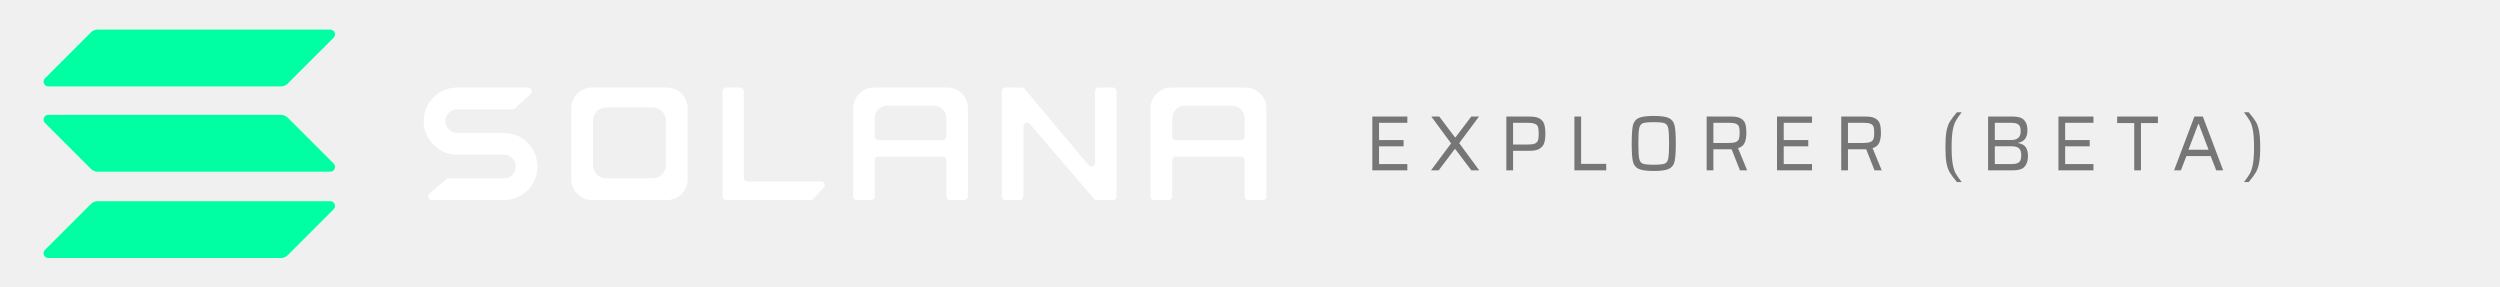
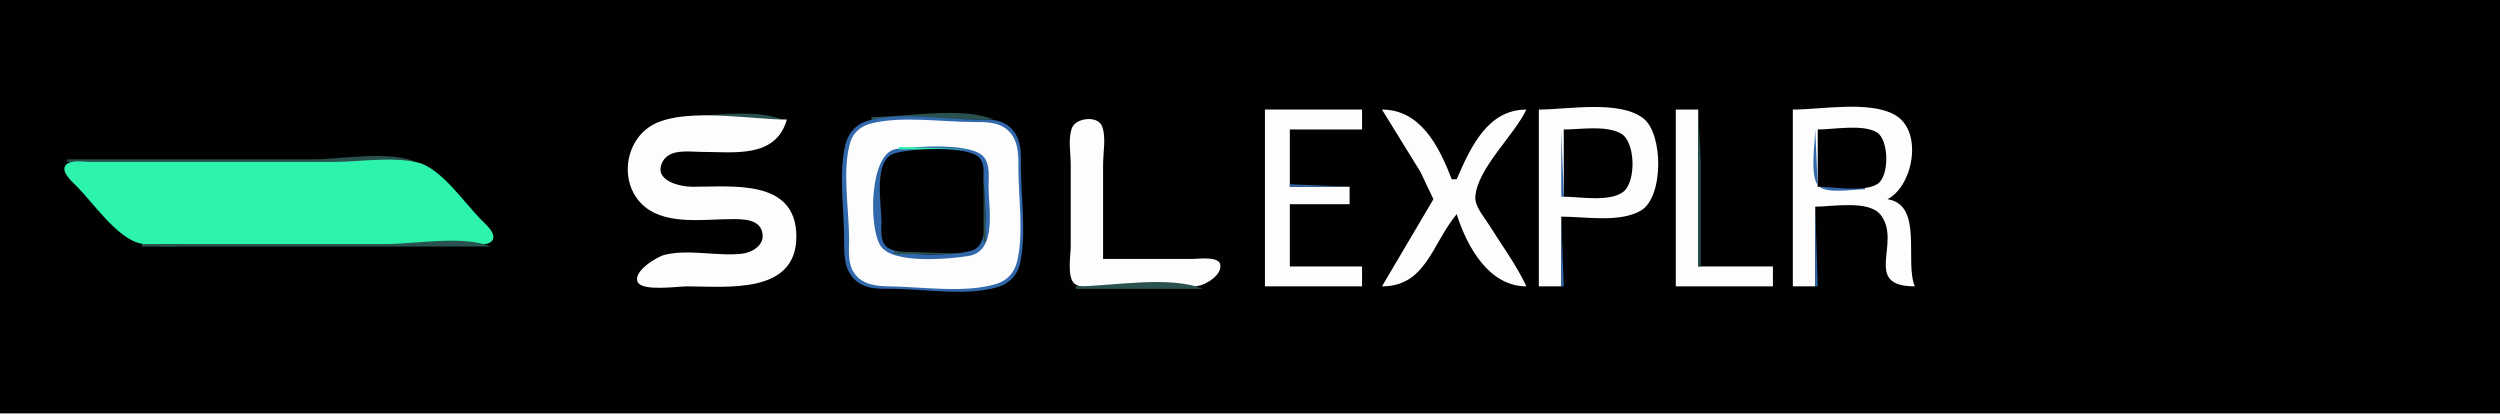
- <svg xmlns="http://www.w3.org/2000/svg" width="4476" height="513" viewBox="0 0 4476 513" fill="none">
-   <path d="M2457 305V208.68H2519.72V219.88H2469.04V250.82H2513V262.02H2469.04V293.8H2519.72V305H2457ZM2634.29 305L2605.59 267.06H2604.47L2575.77 305H2562.05L2598.03 256.7L2562.61 208.68H2576.89L2604.89 245.78H2606.01L2634.15 208.68H2648.01L2612.59 256.28L2648.43 305H2634.29ZM2696.96 208.68H2739.24C2746.99 208.68 2752.87 209.94 2756.88 212.46C2760.9 214.98 2763.56 218.387 2764.86 222.68C2766.17 226.973 2766.82 232.527 2766.82 239.34C2766.82 245.873 2766.17 251.333 2764.86 255.72C2763.56 260.013 2760.85 263.467 2756.74 266.08C2752.73 268.693 2746.8 270 2738.96 270H2709V305H2696.96V208.68ZM2734.9 258.8C2740.97 258.8 2745.4 258.193 2748.2 256.98C2751 255.673 2752.82 253.713 2753.66 251.1C2754.5 248.487 2754.92 244.567 2754.92 239.34C2754.92 234.113 2754.5 230.193 2753.66 227.58C2752.92 224.967 2751.14 223.053 2748.34 221.84C2745.64 220.533 2741.25 219.88 2735.18 219.88H2709V258.8H2734.9ZM2818.79 305V208.68H2830.83V293.38H2875.77V305H2818.79ZM2960.89 306.12C2948.1 306.12 2939.05 304.86 2933.73 302.34C2928.41 299.82 2925 295.433 2923.51 289.18C2922.11 282.833 2921.41 272.053 2921.41 256.84C2921.41 241.627 2922.11 230.893 2923.51 224.64C2925 218.293 2928.41 213.86 2933.73 211.34C2939.05 208.82 2948.1 207.56 2960.89 207.56C2973.58 207.56 2982.59 208.82 2987.91 211.34C2993.32 213.86 2996.73 218.293 2998.12 224.64C2999.62 230.893 3000.37 241.627 3000.37 256.84C3000.37 272.053 2999.62 282.833 2998.12 289.18C2996.73 295.433 2993.32 299.82 2987.91 302.34C2982.59 304.86 2973.58 306.12 2960.89 306.12ZM2960.89 294.92C2970.41 294.92 2976.85 294.313 2980.21 293.1C2983.57 291.887 2985.76 288.853 2986.79 284C2987.81 279.147 2988.33 270.093 2988.33 256.84C2988.33 243.587 2987.81 234.533 2986.79 229.68C2985.76 224.827 2983.57 221.793 2980.21 220.58C2976.85 219.367 2970.41 218.76 2960.89 218.76C2951.37 218.76 2944.88 219.367 2941.43 220.58C2938.07 221.793 2935.87 224.827 2934.85 229.68C2933.82 234.533 2933.31 243.587 2933.31 256.84C2933.31 270.093 2933.82 279.147 2934.85 284C2935.87 288.853 2938.07 291.887 2941.43 293.1C2944.88 294.313 2951.37 294.92 2960.89 294.92ZM3115.25 305L3100.27 267.2H3097.89H3067.65V305H3055.61V208.68H3099.85C3107.51 208.68 3113.29 209.893 3117.21 212.32C3121.13 214.747 3123.7 218.013 3124.91 222.12C3126.13 226.227 3126.73 231.5 3126.73 237.94C3126.73 244.567 3125.75 250.353 3123.79 255.3C3121.83 260.153 3117.82 263.467 3111.75 265.24L3128.13 305H3115.25ZM3094.81 256C3100.79 256 3105.17 255.393 3107.97 254.18C3110.87 252.873 3112.69 251.007 3113.43 248.58C3114.27 246.153 3114.69 242.607 3114.69 237.94C3114.69 233.18 3114.32 229.587 3113.57 227.16C3112.83 224.733 3111.1 222.913 3108.39 221.7C3105.78 220.487 3101.58 219.88 3095.79 219.88H3067.65V256H3094.81ZM3181.54 305V208.68H3244.26V219.88H3193.58V250.82H3237.54V262.02H3193.58V293.8H3244.26V305H3181.54ZM3356.18 305L3341.2 267.2H3338.82H3308.58V305H3296.54V208.68H3340.78C3348.43 208.68 3354.22 209.893 3358.14 212.32C3362.06 214.747 3364.62 218.013 3365.84 222.12C3367.05 226.227 3367.66 231.5 3367.66 237.94C3367.66 244.567 3366.68 250.353 3364.72 255.3C3362.76 260.153 3358.74 263.467 3352.68 265.24L3369.06 305H3356.18ZM3335.74 256C3341.71 256 3346.1 255.393 3348.9 254.18C3351.79 252.873 3353.61 251.007 3354.36 248.58C3355.2 246.153 3355.62 242.607 3355.62 237.94C3355.62 233.18 3355.24 229.587 3354.5 227.16C3353.75 224.733 3352.02 222.913 3349.32 221.7C3346.7 220.487 3342.5 219.88 3336.72 219.88H3308.58V256H3335.74ZM3503.69 326C3497.81 319 3493.52 313.213 3490.81 308.64C3488.2 304.16 3486.24 298.513 3484.93 291.7C3483.72 284.887 3483.11 275.46 3483.11 263.42C3483.11 251.38 3483.72 241.953 3484.93 235.14C3486.24 228.233 3488.25 222.493 3490.95 217.92C3493.66 213.347 3497.91 207.7 3503.69 200.98H3512.23C3507.29 207.42 3503.69 212.693 3501.45 216.8C3499.21 220.813 3497.44 226.413 3496.13 233.6C3494.83 240.693 3494.17 250.633 3494.17 263.42C3494.17 276.3 3494.83 286.333 3496.13 293.52C3497.44 300.707 3499.17 306.307 3501.31 310.32C3503.55 314.333 3507.19 319.56 3512.23 326H3503.69ZM3559.48 208.68H3604.28C3613.43 208.68 3619.96 210.733 3623.88 214.84C3627.89 218.947 3629.9 224.967 3629.9 232.9C3629.9 239.34 3628.59 244.473 3625.98 248.3C3623.37 252.033 3619.17 254.46 3613.38 255.58V256.14C3620.01 257.353 3624.58 259.92 3627.1 263.84C3629.62 267.76 3630.88 273.033 3630.88 279.66C3630.88 287.5 3628.92 293.707 3625 298.28C3621.17 302.76 3614.13 305 3603.86 305H3559.48V208.68ZM3600.36 250.68C3606.33 250.68 3610.72 249.42 3613.52 246.9C3616.41 244.38 3617.86 240.507 3617.86 235.28C3617.86 231.36 3617.35 228.327 3616.32 226.18C3615.29 224.033 3613.52 222.447 3611 221.42C3608.57 220.393 3605.03 219.88 3600.36 219.88H3571.52V250.68H3600.36ZM3600.92 293.8C3605.59 293.8 3609.18 293.287 3611.7 292.26C3614.31 291.233 3616.13 289.6 3617.16 287.36C3618.28 285.027 3618.84 281.853 3618.84 277.84C3618.84 272.053 3617.49 267.947 3614.78 265.52C3612.07 263.093 3607.45 261.88 3600.92 261.88H3571.52V293.8H3600.92ZM3685.41 305V208.68H3748.13V219.88H3697.45V250.82H3741.41V262.02H3697.45V293.8H3748.13V305H3685.41ZM3821.12 305V220.3H3790.6V208.68H3863.54V220.3H3833.16V305H3821.12ZM3967.92 305L3957.98 279.38H3914.58L3904.64 305H3892.46L3928.86 208.68H3943.98L3980.38 305H3967.92ZM3936.56 221.7H3935.86L3918.22 268.04H3954.2L3936.56 221.7ZM4017.55 326C4022.59 319.56 4026.18 314.333 4028.33 310.32C4030.57 306.307 4032.34 300.707 4033.65 293.52C4034.95 286.333 4035.61 276.3 4035.61 263.42C4035.61 250.633 4034.95 240.693 4033.65 233.6C4032.34 226.413 4030.57 220.813 4028.33 216.8C4026.09 212.693 4022.49 207.42 4017.55 200.98H4026.09C4031.87 207.7 4036.12 213.347 4038.83 217.92C4041.53 222.493 4043.49 228.233 4044.71 235.14C4046.01 241.953 4046.67 251.38 4046.67 263.42C4046.67 275.46 4046.01 284.887 4044.71 291.7C4043.49 298.513 4041.53 304.16 4038.83 308.64C4036.21 313.213 4031.97 319 4026.09 326H4017.55Z" fill="#767676" />
-   <path d="M162.805 365.174C165.998 361.984 170.327 360.192 174.84 360.192H591.301C598.887 360.192 602.685 369.366 597.318 374.728L515.027 456.954C511.834 460.145 507.505 461.937 502.991 461.937H86.531C78.944 461.937 75.146 452.763 80.513 447.4L162.805 365.174Z" fill="#00FFA3" />
-   <path d="M162.805 57.983C165.998 54.792 170.327 53 174.84 53H591.301C598.887 53 602.685 62.174 597.318 67.536L515.027 149.763C511.834 152.953 507.505 154.745 502.991 154.745H86.531C78.944 154.745 75.146 145.571 80.513 140.209L162.805 57.983Z" fill="#00FFA3" />
-   <path d="M515.027 210.6C511.834 207.41 507.505 205.618 502.991 205.618H86.531C78.944 205.618 75.146 214.791 80.513 220.154L162.805 302.38C165.998 305.57 170.327 307.363 174.84 307.363H591.301C598.887 307.363 602.685 298.189 597.318 292.826L515.027 210.6Z" fill="#00FFA3" />
-   <path d="M820.024 276.968H902.478C914.06 276.968 923.449 286.428 923.449 298.097C923.449 309.766 914.06 319.225 902.478 319.225H803.025C801.472 319.225 799.971 319.784 798.791 320.801L768.763 346.684C764.166 350.646 766.947 358.232 772.997 358.232H897.497C897.548 358.232 897.59 358.19 897.59 358.138C897.59 358.084 897.636 358.041 897.69 358.045C899.257 358.169 900.84 358.232 902.438 358.232C935.464 358.232 962.237 331.308 962.237 298.097C962.237 266.558 938.094 240.691 907.38 238.164C907.328 238.16 907.287 238.116 907.287 238.063C907.287 238.007 907.242 237.962 907.186 237.962H818.358C806.776 237.962 797.387 228.502 797.387 216.833C797.387 205.164 806.776 195.705 818.358 195.705H917.673C919.309 195.705 920.884 195.085 922.086 193.969L949.97 168.085C954.332 164.036 951.488 156.698 945.557 156.698H820.024C820.018 156.698 820.013 156.703 820.013 156.709C820.013 156.715 820.008 156.72 820.002 156.719C819.469 156.705 818.934 156.698 818.397 156.698C785.371 156.698 758.599 183.622 758.599 216.833C758.599 250.045 785.371 276.968 818.397 276.968C818.934 276.968 819.469 276.961 820.002 276.947C820.008 276.947 820.013 276.952 820.013 276.958C820.013 276.963 820.018 276.968 820.024 276.968Z" fill="white" />
-   <path d="M1300.26 156.698C1296.66 156.698 1293.74 159.636 1293.74 163.26V351.67C1293.74 355.294 1296.66 358.232 1300.26 358.232H1451.25C1453.05 358.232 1454.77 357.481 1456.01 356.158L1474.91 335.893C1478.81 331.702 1475.86 324.843 1470.15 324.843H1338.32C1334.71 324.843 1331.79 321.905 1331.79 318.282V163.26C1331.79 159.636 1328.87 156.698 1325.27 156.698H1300.26Z" fill="white" />
-   <path fill-rule="evenodd" clip-rule="evenodd" d="M1058.44 156.698C1058.43 156.698 1058.42 156.706 1058.42 156.716C1058.42 156.725 1058.42 156.733 1058.41 156.734C1039.11 157.57 1023.61 173.099 1022.78 192.437C1022.78 192.447 1022.77 192.454 1022.76 192.454C1022.76 192.454 1022.75 192.457 1022.75 192.46C1022.75 192.463 1022.74 192.467 1022.74 192.472V319.208C1022.74 319.218 1022.75 319.225 1022.76 319.225C1022.77 319.225 1022.78 319.233 1022.78 319.243C1022.76 319.776 1022.74 320.312 1022.74 320.85C1022.74 340.945 1038.57 357.337 1058.41 358.196C1058.42 358.197 1058.42 358.204 1058.42 358.214L1058.43 358.222L1058.43 358.228C1058.43 358.23 1058.44 358.232 1058.44 358.232H1195.44C1195.45 358.232 1195.46 358.224 1195.46 358.214L1195.46 358.204L1195.47 358.198L1195.48 358.196C1215.32 357.337 1231.14 340.945 1231.14 320.85C1231.14 320.312 1231.13 319.776 1231.1 319.243C1231.1 319.233 1231.11 319.225 1231.12 319.225C1231.13 319.225 1231.14 319.218 1231.14 319.208V192.472C1231.14 192.462 1231.13 192.454 1231.12 192.454C1231.11 192.454 1231.1 192.447 1231.1 192.437C1230.27 173.099 1214.77 157.57 1195.48 156.734C1195.47 156.733 1195.46 156.725 1195.46 156.716C1195.46 156.706 1195.45 156.698 1195.44 156.698H1058.44ZM1083.98 192.454L1083.97 192.459L1083.97 192.465C1083.97 192.471 1083.96 192.476 1083.96 192.476C1071.9 193.002 1062.21 202.771 1061.69 214.935C1061.69 214.941 1061.69 214.946 1061.68 214.946C1061.67 214.946 1061.67 214.951 1061.67 214.957V294.678C1061.67 294.684 1061.67 294.689 1061.68 294.689C1061.68 294.689 1061.69 294.694 1061.69 294.7C1061.68 295.035 1061.67 295.372 1061.67 295.711C1061.67 308.351 1071.56 318.662 1083.96 319.203C1083.96 319.203 1083.97 319.208 1083.97 319.214L1083.97 319.22L1083.97 319.224L1083.98 319.225H1169.9L1169.91 319.224L1169.91 319.22L1169.92 319.214C1169.92 319.208 1169.92 319.203 1169.93 319.203C1182.33 318.662 1192.22 308.351 1192.22 295.711C1192.22 295.372 1192.21 295.035 1192.19 294.7L1192.19 294.697L1192.2 294.694L1192.2 294.689C1192.21 294.689 1192.22 294.684 1192.22 294.678V214.957C1192.22 214.951 1192.21 214.946 1192.2 214.946C1192.2 214.946 1192.19 214.941 1192.19 214.935C1191.67 202.771 1181.99 193.002 1169.93 192.476C1169.92 192.476 1169.92 192.471 1169.92 192.465L1169.91 192.46L1169.91 192.456L1169.9 192.454H1083.98Z" fill="white" />
-   <path fill-rule="evenodd" clip-rule="evenodd" d="M1694.45 351.67C1694.45 355.294 1697.35 358.232 1700.93 358.232H1726.53C1730.11 358.232 1733.01 355.294 1733.01 351.67V195.722C1733.01 195.712 1733 195.705 1732.99 195.705L1732.98 195.703L1732.98 195.7C1732.98 195.697 1732.97 195.692 1732.97 195.687C1733 195.154 1733.01 194.618 1733.01 194.079C1733.01 173.985 1717.34 157.593 1697.68 156.734C1697.67 156.733 1697.67 156.725 1697.67 156.716C1697.67 156.706 1697.66 156.698 1697.65 156.698H1566.13C1566.12 156.698 1566.11 156.706 1566.11 156.715C1566.11 156.725 1566.1 156.733 1566.09 156.732C1565.56 156.71 1565.03 156.698 1564.5 156.698C1544.1 156.698 1527.56 173.434 1527.56 194.079C1527.56 194.618 1527.57 195.154 1527.59 195.687C1527.59 195.697 1527.58 195.705 1527.57 195.705C1527.56 195.705 1527.56 195.712 1527.56 195.722V351.67C1527.56 355.294 1530.45 358.232 1534.03 358.232H1559.64C1563.21 358.232 1566.11 355.294 1566.11 351.67V286.78C1566.11 283.156 1569.01 280.219 1572.58 280.219H1687.98C1691.56 280.219 1694.45 283.156 1694.45 286.78V351.67ZM1566.11 244.402V211.957C1566.11 199.391 1576.18 189.204 1588.6 189.204H1671.97C1684.39 189.204 1694.45 199.391 1694.45 211.957V244.402C1694.45 248.026 1691.56 250.964 1687.98 250.964H1572.58C1569.01 250.964 1566.11 248.026 1566.11 244.402Z" fill="white" />
-   <path fill-rule="evenodd" clip-rule="evenodd" d="M2234.96 358.232C2231.36 358.232 2228.43 355.294 2228.43 351.67V286.78C2228.43 283.156 2225.5 280.219 2221.89 280.219H2105.22C2101.61 280.219 2098.68 283.156 2098.68 286.78V351.67C2098.68 355.294 2095.76 358.232 2092.15 358.232H2066.3C2062.69 358.232 2059.76 355.294 2059.76 351.67V195.722L2059.76 195.717L2059.76 195.712C2059.77 195.707 2059.77 195.705 2059.78 195.705C2059.79 195.705 2059.8 195.697 2059.79 195.687C2059.77 195.154 2059.76 194.618 2059.76 194.079C2059.76 173.434 2076.46 156.698 2097.06 156.698C2097.6 156.698 2098.13 156.71 2098.67 156.732C2098.68 156.733 2098.68 156.725 2098.68 156.715C2098.68 156.706 2098.69 156.698 2098.7 156.698L2231.66 156.698C2231.67 156.698 2231.67 156.706 2231.67 156.716C2231.67 156.725 2231.68 156.733 2231.69 156.734C2251.53 157.593 2267.35 173.985 2267.35 194.079C2267.35 194.618 2267.34 195.154 2267.32 195.687C2267.32 195.697 2267.33 195.705 2267.34 195.705C2267.34 195.705 2267.35 195.707 2267.35 195.71C2267.35 195.713 2267.35 195.717 2267.35 195.722V351.67C2267.35 355.294 2264.43 358.232 2260.82 358.232H2234.96ZM2098.68 211.957V244.402C2098.68 248.026 2101.61 250.964 2105.22 250.964H2221.89C2225.5 250.964 2228.43 248.026 2228.43 244.402V211.957C2228.43 199.391 2218.26 189.204 2205.72 189.204H2121.39C2108.85 189.204 2098.68 199.391 2098.68 211.957Z" fill="white" />
-   <path d="M1829.39 156.698C1831.28 156.698 1833.08 157.54 1834.31 159.002L1949.15 295.901C1953.06 300.542 1960.55 297.743 1960.55 291.643V163.26C1960.55 159.636 1963.45 156.698 1967.03 156.698H1992.63C1996.21 156.698 1999.11 159.636 1999.11 163.26V351.67C1999.11 355.294 1996.21 358.232 1992.63 358.232H1960.79C1960.66 358.232 1960.55 358.122 1960.55 357.987C1960.55 357.927 1960.53 357.87 1960.49 357.825L1843.72 221.882C1839.79 217.316 1832.38 220.136 1832.38 226.198V351.67C1832.38 355.294 1829.48 358.232 1825.9 358.232H1800.13C1796.56 358.232 1793.66 355.294 1793.66 351.67V163.26C1793.66 159.636 1796.56 156.698 1800.13 156.698H1829.39Z" fill="white" />
+ <svg xmlns="http://www.w3.org/2000/svg" width="1004" height="166">
+   <path style="fill:#010101; stroke:none;" d="M0 0L0 166L1004 166L1004 0L0 0z" />
+   <path style="fill:#fdfdfe; stroke:none;" d="M508 44L508 115L547 115L547 107L518 107L518 82L542 82L542 75L518 75L518 52L547 52L547 44L508 44M555 44L570.424 69L575.658 80L555 115C572.643 115 575.012 98.064 585 86C589.305 99.599 598.205 115 613 115C608.887 106.201 602.923 98.238 597.808 90C595.893 86.916 592.206 82.855 592.492 79C593.338 67.596 608.121 54.314 613 44C597.612 44 590.722 58.721 585 72L583 72C577.81 58.286 570.23 44 555 44z" />
+   <path style="fill:#3167ab; stroke:none;" d="M601 44L602 45L601 44z" />
+   <path style="fill:#fdfdfe; stroke:none;" d="M618 44L618 115L627 115L627 87C636.551 87 650.398 89.538 658.956 84.583C668.147 79.26 668.076 53.758 659.942 47.513C650.253 40.074 629.545 44 618 44z" />
+   <path style="fill:#3167ab; stroke:none;" d="M652 44L653 45L652 44z" />
+   <path style="fill:#fdfdfe; stroke:none;" d="M673 44L673 115L712 115L712 107L682 107L682 44L673 44z" />
+   <path style="fill:#29514e; stroke:none;" d="M682 44L682 107L683 107L683 64L682 44z" />
+   <path style="fill:#fdfdfe; stroke:none;" d="M720 44L720 115L729 115L729 83C735.802 83 750.545 80.231 755.258 86.278C763.967 97.455 747.581 114.986 769 115C764.782 105.045 772.562 82.255 758 80C768.211 74.875 772.596 52.708 760.982 46.14C750.726 40.34 731.488 44 720 44z" />
+   <path style="fill:#3167ab; stroke:none;" d="M756 44L757 45L756 44M656 45L657 46L656 45z" />
+   <path style="fill:#29514e; stroke:none;" d="M556 46L557 47L556 46M271 47L271 48L314 48C302.774 43.289 283.219 47 271 47M350 47L350 48L399 48C386.348 42.691 363.788 47 350 47z" />
+   <path style="fill:#3167ab; stroke:none;" d="M568 47L569 48L568 47z" />
+   <path style="fill:#29514e; stroke:none;" d="M599 47L600 48L599 47M660 47L661 48L660 47M763 47L764 48L763 47M265 48L266 49L265 48z" />
+   <path style="fill:#fdfdfe; stroke:none;" d="M316 48C301.23 48 277.672 43.508 264 49.228C250.653 54.813 247.842 74.134 259.174 83.211C268.215 90.452 283.21 87.982 294 88C298.555 88.008 305.515 87.953 306.258 94.015C306.825 98.647 301.914 101.453 298 101.891C287.984 103.012 276.814 99.97 267 102.314C263.836 103.07 253.836 109.12 256.176 113.397C258.18 117.06 272.319 115 276 115C291.689 115 319.819 118.427 319.819 95C319.819 71.588 293.875 75.083 278 74.999C273.012 74.973 262.284 72.577 266.047 65.059C268.82 59.518 276.944 61 282 61C294.666 61 311.586 63.725 316 48z" />
+   <path style="fill:#29514e; stroke:none;" d="M347 48L348 49L347 48z" />
+   <path style="fill:#3167ab; stroke:none;" d="M348.001 48.653C343.596 50.041 340.611 53.572 339.533 58C336.719 69.557 338.999 84.123 339 96C339 101.512 338.732 107.227 342.638 111.66C346.613 116.171 352.498 115.998 358 116C370.969 116.005 388.598 119.105 400.999 115.196C405.356 113.823 408.575 110.478 409.606 106C412.341 94.115 410.001 79.192 410 67C410 61.677 410.332 56.406 406.606 52.109C402.684 47.587 397.466 48 392 48C378.856 47.999 360.549 44.698 348.001 48.653M431 48L430 50L431 48z" />
+   <path style="fill:#fdfdfe; stroke:none;" d="M443 104L443 81L443 66C443 61.596 444.377 54.343 442.397 50.318C440.454 46.369 432.224 47.436 430.603 51.148C428.829 55.211 430 61.642 430 66L430 99C430 102.632 428.4 111.435 431.603 113.972C434.543 116.301 441.469 115 445 115C456.595 115 469.548 116.633 481 114.852C484.382 114.326 490.737 110.499 490.079 106.318C489.519 102.765 481.424 104 479 104L443 104z" />
+   <path style="fill:#3167ab; stroke:none;" d="M661 48L662 49L661 48z" />
+   <path style="fill:#29514e; stroke:none;" d="M764 48L765 49L764 48M345 49L346 50L345 49z" />
+   <path style="fill:#2df4ad; stroke:none;" d="M349 49L350 50L349 49z" />
+   <path style="fill:#fdfdfe; stroke:none;" d="M350.001 49.533C346.053 50.497 342.729 53.013 341.514 57.004C338.107 68.193 341 84.31 341 96C341 100.611 340.339 105.826 343.148 109.811C346.333 114.329 351.902 114.935 357 114.996C370.091 115.153 387.419 117.854 399.999 114.057C404.474 112.707 407.363 109.535 408.467 105C411.208 93.74 409.004 79.571 409 68C408.998 62.849 409.213 57.286 405.581 53.144C401.871 48.913 396.17 49.008 391 49C378.229 48.98 362.42 46.5 350.001 49.533z" />
+   <path style="fill:#2df4ad; stroke:none;" d="M399 49L400 50L399 49z" />
+   <path style="fill:#3167ab; stroke:none;" d="M558 49L559 50L558 49M261 50L262 51L261 50z" />
+   <path style="fill:#2df4ad; stroke:none;" d="M346 50L347 51L346 50z" />
+   <path style="fill:#29514e; stroke:none;" d="M405 50L406 51L405 50z" />
+   <path style="fill:#3167ab; stroke:none;" d="M315 51L316 52L315 51z" />
+   <path style="fill:#29514e; stroke:none;" d="M406 51L407 52L406 51M608 51L609 52L608 51M258 52L259 53L258 52M314 52L315 53L314 52M596 52L597 53L596 52z" />
+   <path style="fill:#3167ab; stroke:none;" d="M627 52L627 79L628 79L627 52z" />
+   <path style="fill:#010101; stroke:none;" d="M628 52L628 79C634.582 79 646.187 81.206 651.772 77.142C657.183 73.204 656.901 56.801 650.891 53.572C644.677 50.234 634.839 52 628 52z" />
+   <path style="fill:#29514e; stroke:none;" d="M648 52L649 53L648 52z" />
+   <path style="fill:#3167ab; stroke:none;" d="M729 52C729 56.86 726.532 71.748 730.603 74.972C734.308 77.906 744.443 76 749 76L749 75L730 75L729 52z" />
+   <path style="fill:#010101; stroke:none;" d="M730 52L730 75C736.388 75 748.252 77.288 753.852 73.972C758.862 71.006 758.698 56.191 753.772 53.179C748.155 49.745 736.426 52 730 52z" />
+   <path style="fill:#29514e; stroke:none;" d="M257 53L258 54L257 53M313 53L314 54L313 53z" />
+   <path style="fill:#3167ab; stroke:none;" d="M651 53L652 54L651 53z" />
+   <path style="fill:#2df4ad; stroke:none;" d="M342 54L343 55L342 54z" />
+   <path style="fill:#29514e; stroke:none;" d="M408 54L409 55L408 54M561 54L562 55L561 54z" />
+   <path style="fill:#3167ab; stroke:none;" d="M606 54L607 55L606 54M664 54L665 55L664 54z" />
+   <path style="fill:#2df4ad; stroke:none;" d="M407 55L408 56L407 55z" />
+   <path style="fill:#29514e; stroke:none;" d="M573 55L574 56L573 55M756 55L757 56L756 55M409 56L410 57L409 56M254 57L255 58L254 57M339 57L340 58L339 57z" />
+   <path style="fill:#3167ab; stroke:none;" d="M563 57L564 58L563 57M593 57L594 58L593 57z" />
+   <path style="fill:#2df4ad; stroke:none;" d="M408 58L409 59L408 58z" />
+   <path style="fill:#29514e; stroke:none;" d="M253 59L254 60L253 59z" />
+   <path style="fill:#3167ab; stroke:none;" d="M360.004 59.819C349.076 61.204 348.719 91.672 353.742 98.891C358.78 106.133 381.068 104.054 388.996 102.786C400.584 100.933 397.001 83.448 397 75C397 71.234 397.681 66.434 395.258 63.228C390.58 57.039 367.252 58.9 360.004 59.819z" />
+   <path style="fill:#2df4ad; stroke:none;" d="M361 59L361 60L390 60L361 59z" />
+   <path style="fill:#29514e; stroke:none;" d="M603 59L604 60L603 59M305 60L306 61L305 60z" />
+   <path style="fill:#2df4ad; stroke:none;" d="M340 60L341 61L340 60M392 60L393 61L392 60z" />
+   <path style="fill:#3167ab; stroke:none;" d="M576 60L577 61L576 60z" />
+   <path style="fill:#29514e; stroke:none;" d="M268 61L269 62L268 61M358 61L359 62L358 61z" />
+   <path style="fill:#010101; stroke:none;" d="M359.044 61.653C350.611 64.473 353.997 81.978 354 89C354.001 92.096 353.451 96.127 355.603 98.682C359.648 103.482 385.268 102.688 390.941 100.397C398.264 97.439 395.013 78.488 395 72C394.994 69.192 395.384 65.72 393.397 63.434C388.951 58.317 365.168 59.605 359.044 61.653z" />
+   <path style="fill:#29514e; stroke:none;" d="M391 61L392 62L391 61z" />
+   <path style="fill:#3167ab; stroke:none;" d="M252 62L253 63L252 62z" />
+   <path style="fill:#29514e; stroke:none;" d="M356 62L357 63L356 62M566 62L567 63L566 62z" />
+   <path style="fill:#3167ab; stroke:none;" d="M601 62L602 63L601 62z" />
+   <path style="fill:#2df4ad; stroke:none;" d="M353 63L354 64L353 63z" />
+   <path style="fill:#29514e; stroke:none;" d="M27 64L27 65L167 65C156.02 60.393 136.944 64 125 64L27 64z" />
+   <path style="fill:#3167ab; stroke:none;" d="M265 64L266 65L265 64z" />
+   <path style="fill:#29514e; stroke:none;" d="M354 64L355 65L354 64z" />
+   <path style="fill:#2df4ad; stroke:none;" d="M26.662 66.028C23.769 68.686 29.36 73.323 31.005 75C37.371 81.491 46.971 95.418 56 97.682C66.163 100.23 79.522 98 90 98L163 98L188 98C190.515 98 195.305 98.84 197.338 96.972C200.231 94.314 194.64 89.677 192.995 88C186.629 81.509 177.029 67.582 168 65.318C157.837 62.77 144.478 65 134 65L61 65L36 65C33.485 65 28.695 64.16 26.662 66.028M352 65L353 66L352 65z" />
+   <path style="fill:#3167ab; stroke:none;" d="M568 65L569 66L568 65M579 65L580 66L579 65z" />
+   <path style="fill:#29514e; stroke:none;" d="M588 65L589 66L588 65M395 66L395 97L396 97L395 66M598 67L599 68L598 67M265 70L266 71L265 70M585 70L586 71L585 70z" />
+   <path style="fill:#3167ab; stroke:none;" d="M596 70L597 71L596 70z" />
+   <path style="fill:#29514e; stroke:none;" d="M766 71L767 72L766 71z" />
+   <path style="fill:#3167ab; stroke:none;" d="M252 72L253 73L252 72M573 73L574 74L573 73M755 73L756 74L755 73M270 74L271 75L270 74M518 74L518 75L542 75L518 74M654 74L655 75L654 74M765 74L766 75L765 74M253 75L254 76L253 75M305 75L306 76L305 75M311 78L312 79L311 78M591 78L592 79L591 78z" />
+   <path style="fill:#29514e; stroke:none;" d="M649 78L650 79L649 78z" />
+   <path style="fill:#3167ab; stroke:none;" d="M761 78L762 79L761 78M758 79L759 80L758 79z" />
+   <path style="fill:#29514e; stroke:none;" d="M759 79L760 80L759 79M256 80L257 81L256 80z" />
+   <path style="fill:#3167ab; stroke:none;" d="M576 80L577 81L576 80M763 81L764 82L763 81z" />
+   <path style="fill:#29514e; stroke:none;" d="M764 82L765 83L764 82M259 83L260 84L259 83M574 83L575 84L574 83z" />
+   <path style="fill:#3167ab; stroke:none;" d="M593 83L594 84L593 83M729 83L729 115L730 115L729 83z" />
+   <path style="fill:#29514e; stroke:none;" d="M750 83L751 84L750 83z" />
+   <path style="fill:#3167ab; stroke:none;" d="M751 83L752 84L751 83M659 84L660 85L659 84z" />
+   <path style="fill:#29514e; stroke:none;" d="M754 84L755 85L754 84z" />
+   <path style="fill:#3167ab; stroke:none;" d="M317 85L318 86L317 85z" />
+   <path style="fill:#29514e; stroke:none;" d="M657 85L658 86L657 85z" />
+   <path style="fill:#3167ab; stroke:none;" d="M584 86L585 87L584 86z" />
+   <path style="fill:#29514e; stroke:none;" d="M595 86L596 87L595 86M654 86L655 87L654 86z" />
+   <path style="fill:#3167ab; stroke:none;" d="M269.667 87.333L270.333 87.667L269.667 87.333z" />
+   <path style="fill:#29514e; stroke:none;" d="M318 87L319 88L318 87z" />
+   <path style="fill:#3167ab; stroke:none;" d="M627 87L627 115L628 115L627 87M766 87L767 88L766 87M571 88L572 89L571 88z" />
+   <path style="fill:#29514e; stroke:none;" d="M582 88L583 89L582 88M304 89L305 90L304 89z" />
+   <path style="fill:#3167ab; stroke:none;" d="M319 91L320 92L319 91z" />
+   <path style="fill:#29514e; stroke:none;" d="M569 91L570 92L569 91z" />
+   <path style="fill:#3167ab; stroke:none;" d="M587 91L588 92L587 91M598 91L599 92L598 91M306 92L307 93L306 92z" />
+   <path style="fill:#29514e; stroke:none;" d="M579 93L580 94L579 93M600 94L601 95L600 94M306 96L307 97L306 96z" />
+   <path style="fill:#3167ab; stroke:none;" d="M566 96L567 97L566 96M577 96L578 97L577 96z" />
+   <path style="fill:#29514e; stroke:none;" d="M590 96L591 97L590 96z" />
+   <path style="fill:#2df4ad; stroke:none;" d="M396 97L397 98L396 97z" />
+   <path style="fill:#29514e; stroke:none;" d="M57 98L57 99L197 99C186.02 94.393 166.944 98 155 98L57 98M319 98L320 99L319 98M394 98L395 99L394 98M393 99L394 100L393 99z" />
+   <path style="fill:#2df4ad; stroke:none;" d="M395 99L396 100L395 99z" />
+   <path style="fill:#29514e; stroke:none;" d="M564 99L565 100L564 99z" />
+   <path style="fill:#2df4ad; stroke:none;" d="M354 100L355 101L354 100z" />
+   <path style="fill:#29514e; stroke:none;" d="M392 100L393 101L392 100z" />
+   <path style="fill:#3167ab; stroke:none;" d="M301 101L302 102L301 101z" />
+   <path style="fill:#29514e; stroke:none;" d="M359 101L359 102L390 102L359 101z" />
+   <path style="fill:#2df4ad; stroke:none;" d="M393 101L394 102L393 101z" />
+   <path style="fill:#3167ab; stroke:none;" d="M574 101L575 102L574 101z" />
+   <path style="fill:#2df4ad; stroke:none;" d="M357 102L358 103L357 102M391 102L392 103L391 102z" />
+   <path style="fill:#29514e; stroke:none;" d="M605 102L606 103L605 102M443 103L444 104L443 103z" />
+   <path style="fill:#3167ab; stroke:none;" d="M595 104L596 105L595 104M261 105L262 106L261 105z" />
+   <path style="fill:#2df4ad; stroke:none;" d="M408 105L409 106L408 105z" />
+   <path style="fill:#29514e; stroke:none;" d="M339 106L340 107L339 106M571 106L572 107L571 106z" />
+   <path style="fill:#2df4ad; stroke:none;" d="M341 107L342 108L341 107z" />
+   <path style="fill:#29514e; stroke:none;" d="M409 107L410 108L409 107M559 107L560 108L559 107M340 108L341 109L340 108M408 109L409 110L408 109M598 109L599 110L598 109M341 110L342 111L341 110z" />
+   <path style="fill:#2df4ad; stroke:none;" d="M343 110L344 111L343 110z" />
+   <path style="fill:#3167ab; stroke:none;" d="M610 110L611 111L610 110M254 112L255 113L254 112z" />
+   <path style="fill:#2df4ad; stroke:none;" d="M345 112L346 113L345 112z" />
+   <path style="fill:#29514e; stroke:none;" d="M486 112L487 113L486 112M344 113L345 114L344 113z" />
+   <path style="fill:#3167ab; stroke:none;" d="M485 113L486 114L485 113z" />
+   <path style="fill:#29514e; stroke:none;" d="M255 114L256 115L255 114z" />
+   <path style="fill:#3167ab; stroke:none;" d="M302 114L303 115L302 114z" />
+   <path style="fill:#2df4ad; stroke:none;" d="M350 114L351 115L350 114M398 114L399 115L398 114z" />
+   <path style="fill:#29514e; stroke:none;" d="M403 114L404 115L403 114z" />
+   <path style="fill:#3167ab; stroke:none;" d="M484 114L485 115L484 114M566 114L567 115L566 114z" />
+   <path style="fill:#29514e; stroke:none;" d="M601 114L602 115L601 114z" />
+   <path style="fill:#3167ab; stroke:none;" d="M759 114L760 115L759 114M769 114L770 115L769 114z" />
+   <path style="fill:#29514e; stroke:none;" d="M348 115L349 116L348 115M400 115L401 116L400 115M432 115L432 116L483 116C469.873 110.492 446.311 115 432 115z" />
</svg>
